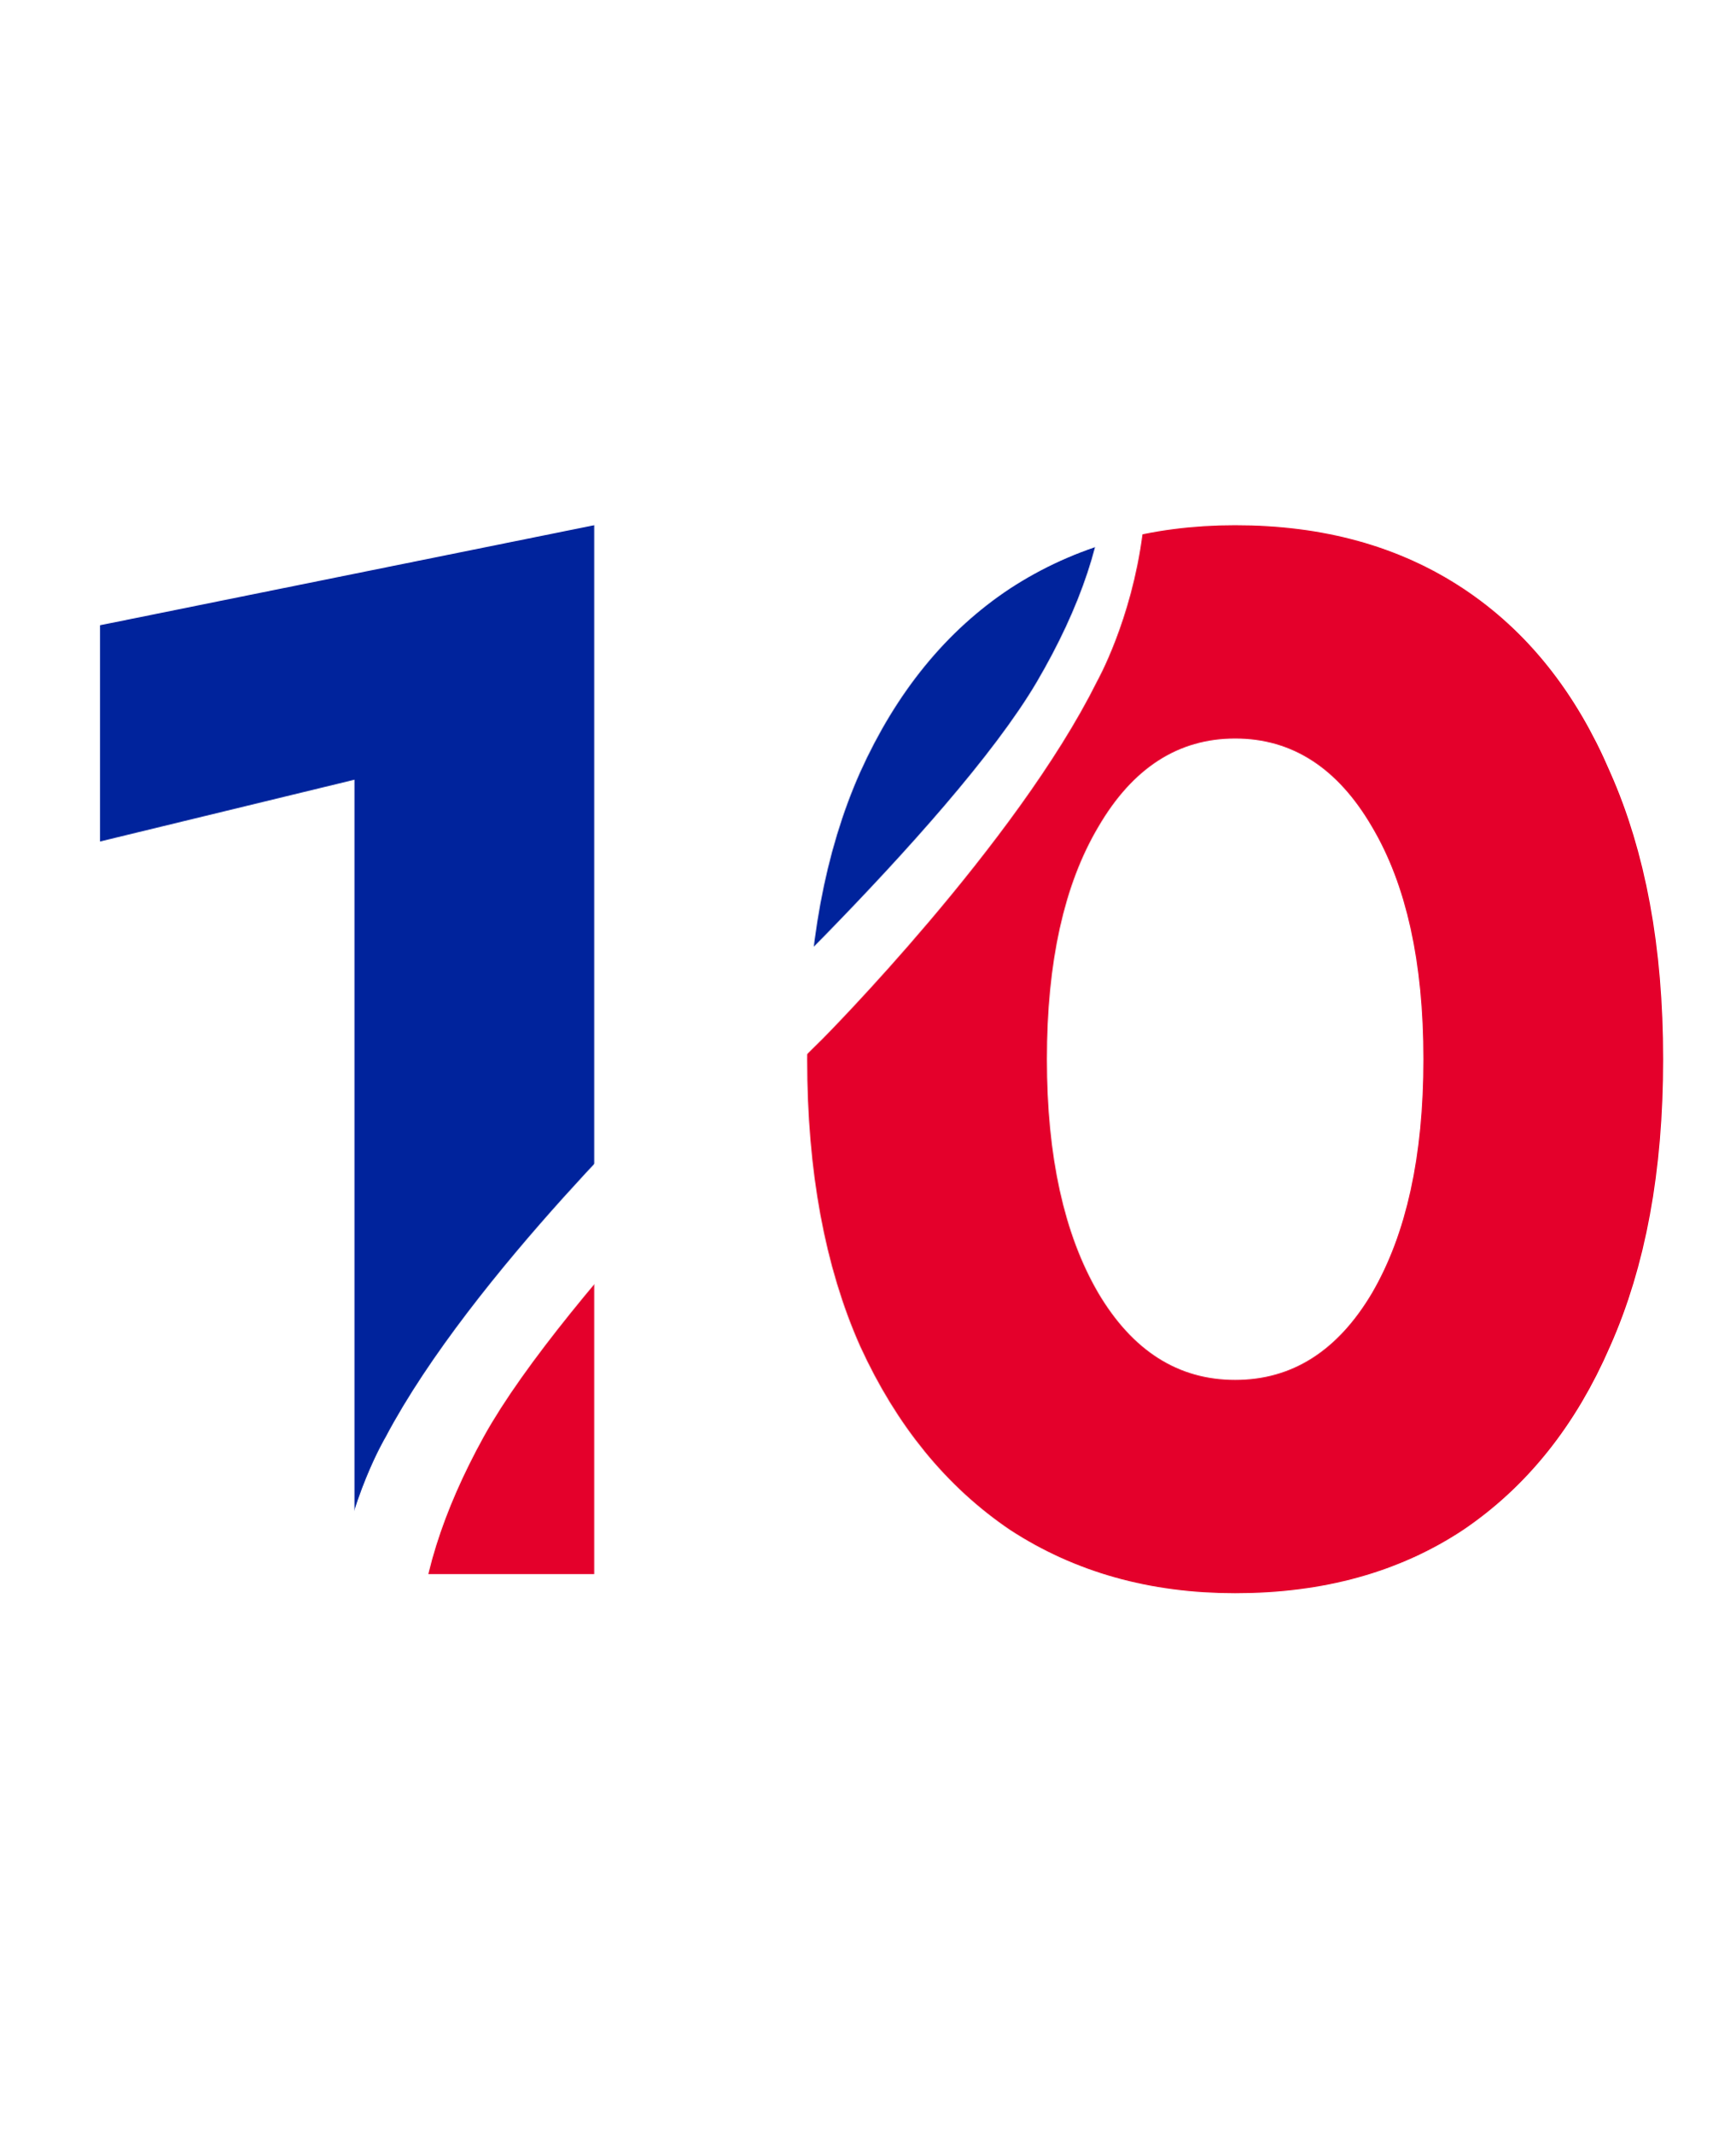
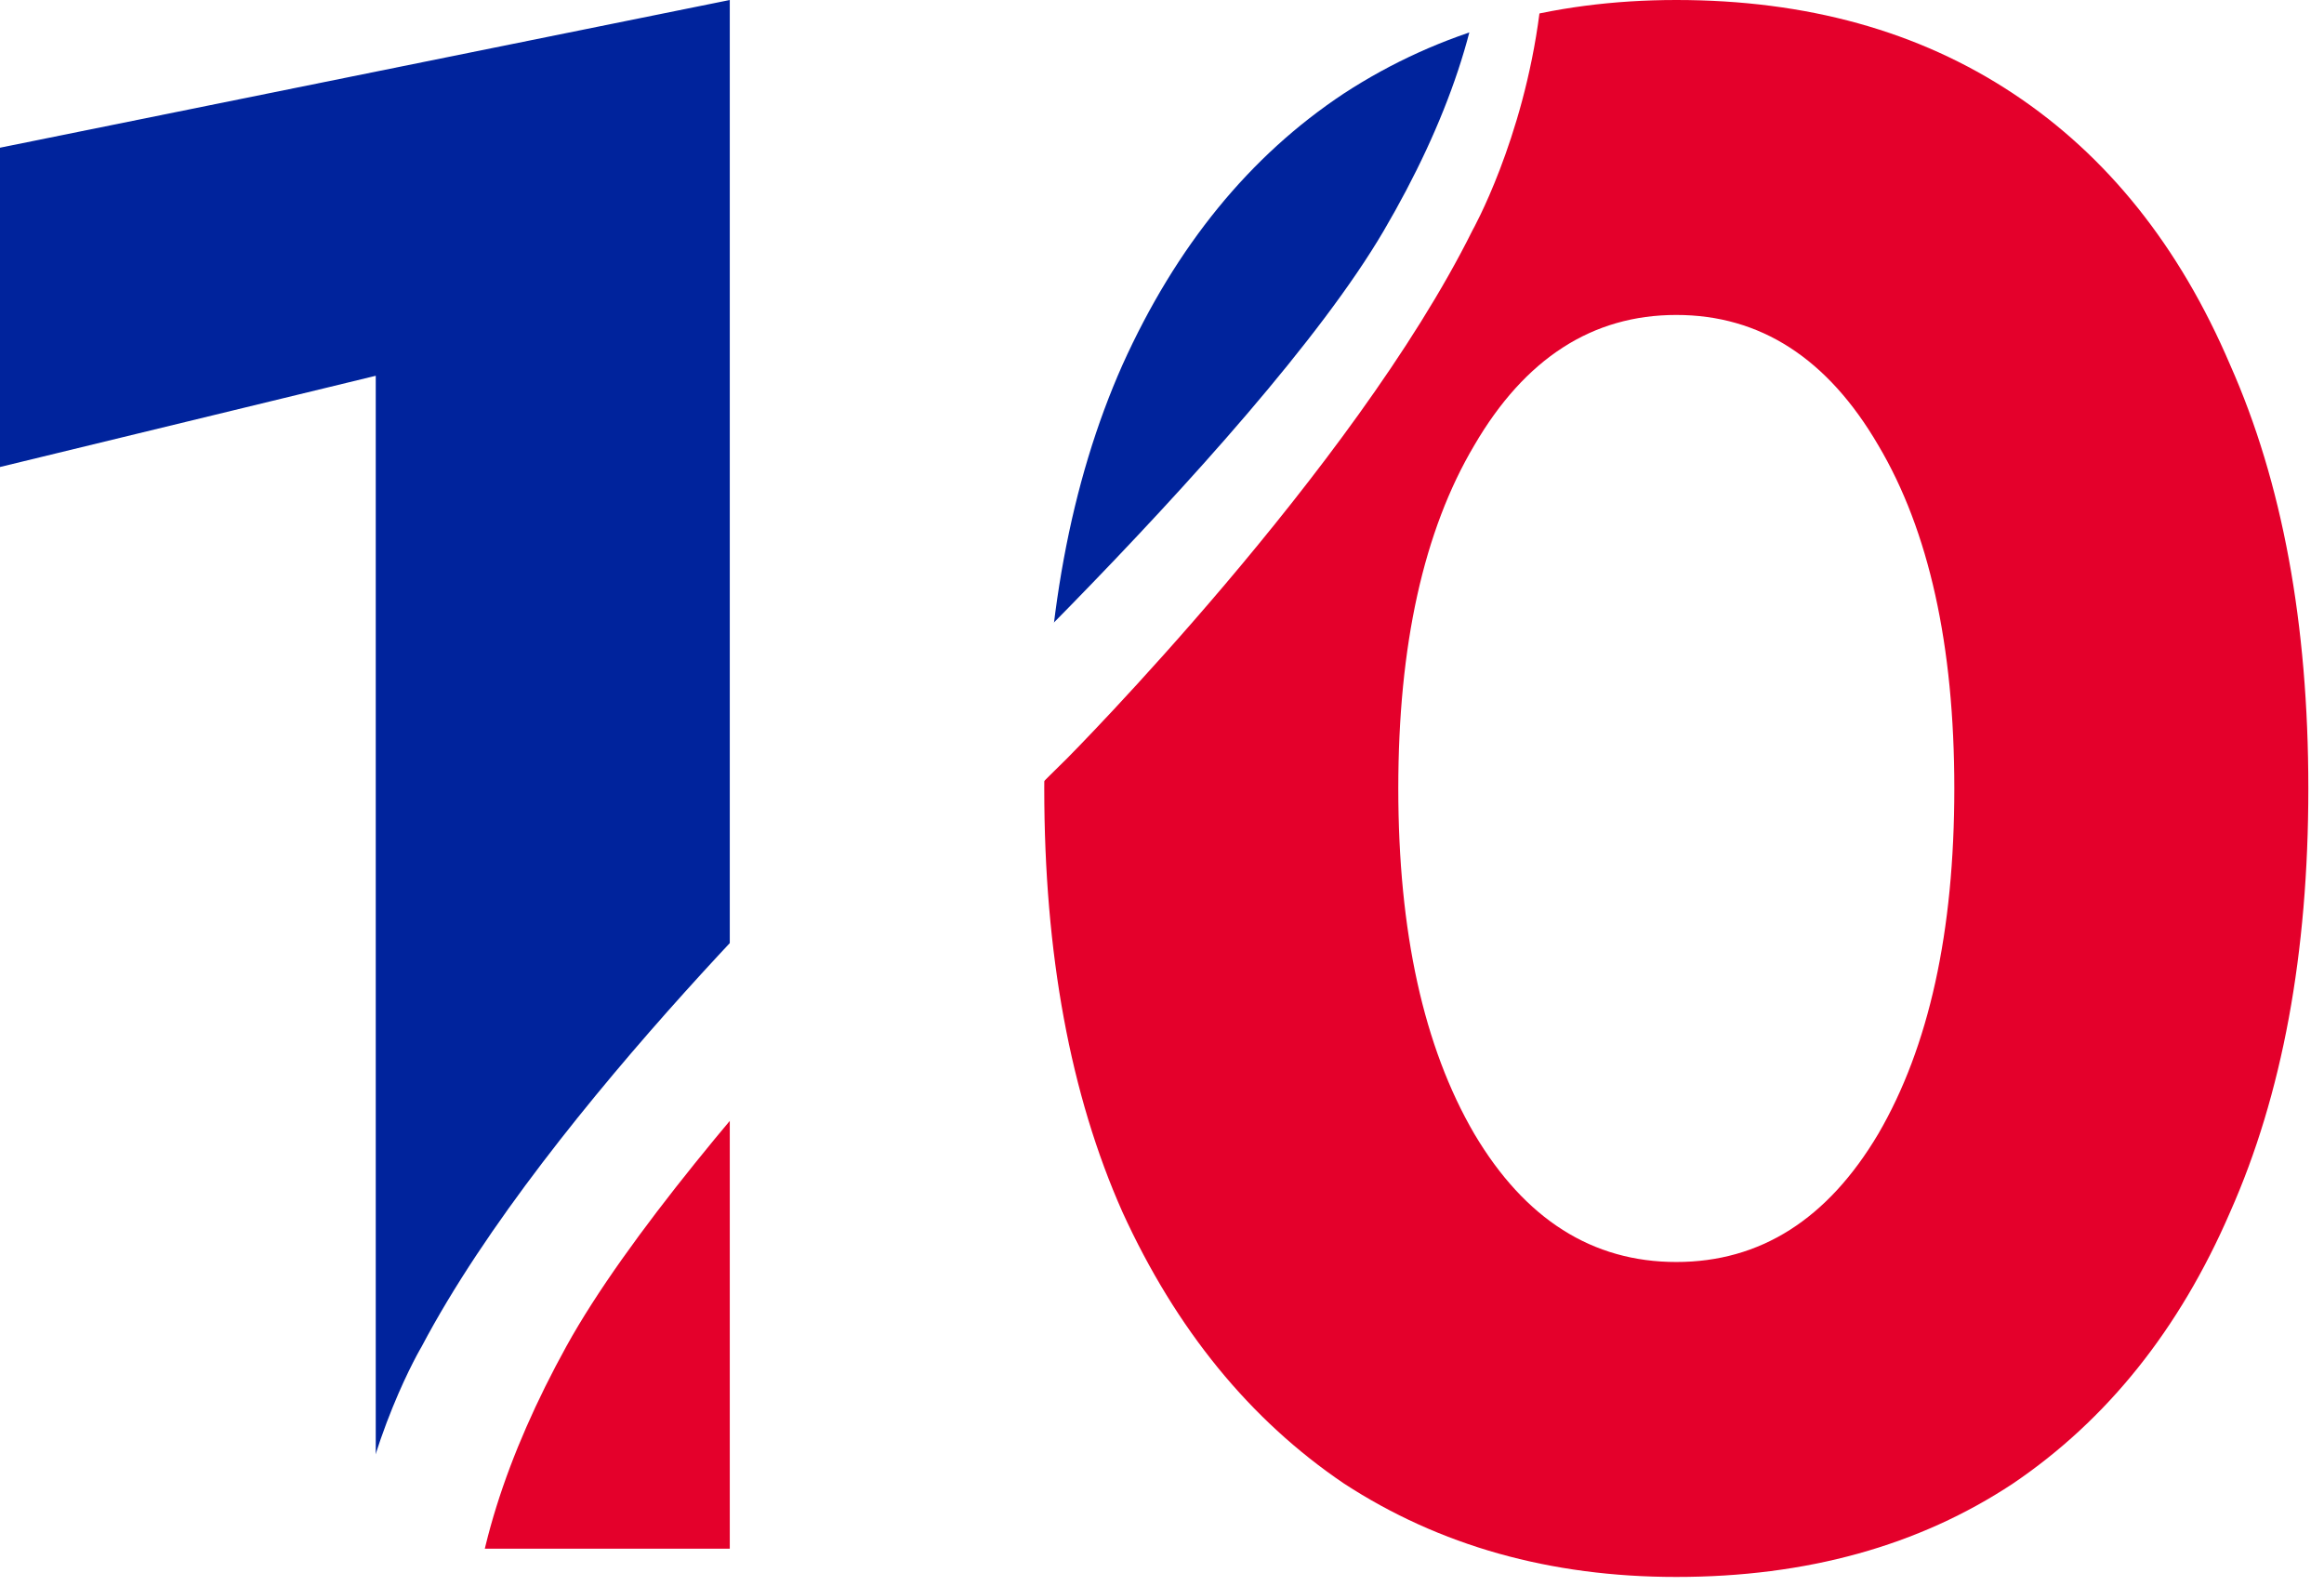
- <svg xmlns="http://www.w3.org/2000/svg" width="118" height="145" viewBox="0 0 118 145" fill="none">
-   <mask id="mask0_106_693" style="mask-type:alpha" maskUnits="userSpaceOnUse" x="6" y="35" width="108" height="74">
-     <path d="M6.8 57.2V42.5L40.4 35.7V107H24.1V53L6.8 57.2ZM54.879 72C54.879 64.4 56.079 57.9 58.479 52.5C60.946 47.033 64.346 42.867 68.679 40C73.079 37.133 78.179 35.7 83.979 35.7C89.979 35.7 95.146 37.133 99.479 40C103.812 42.867 107.146 47.033 109.479 52.5C111.879 57.9 113.079 64.4 113.079 72C113.079 79.6 111.879 86.1 109.479 91.5C107.146 96.9 103.812 101.067 99.479 104C95.146 106.867 89.979 108.3 83.979 108.3C78.179 108.3 73.079 106.867 68.679 104C64.346 101.067 60.946 96.9 58.479 91.5C56.079 86.1 54.879 79.6 54.879 72ZM71.179 72C71.179 78.6 72.346 83.9 74.679 87.9C77.012 91.833 80.112 93.8 83.979 93.8C87.846 93.8 90.946 91.833 93.279 87.9C95.612 83.9 96.779 78.6 96.779 72C96.779 65.4 95.612 60.133 93.279 56.2C90.946 52.2 87.846 50.2 83.979 50.2C80.112 50.2 77.012 52.2 74.679 56.2C72.346 60.133 71.179 65.4 71.179 72Z" fill="#202020" />
+ <svg xmlns="http://www.w3.org/2000/svg" width="107" height="73" viewBox="0 0 107 73" fill="none">
+   <mask id="mask0_112_483" style="mask-type:alpha" maskUnits="userSpaceOnUse" x="0" y="0" width="107" height="73">
+     <path d="M0 21.5V6.8L33.6 0V71.3H17.3V17.3L0 21.5ZM48.079 36.3C48.079 28.7 49.279 22.2 51.679 16.8C54.146 11.333 57.546 7.167 61.879 4.3C66.279 1.433 71.379 0 77.179 0C83.179 0 88.346 1.433 92.679 4.3C97.012 7.167 100.346 11.333 102.679 16.8C105.079 22.2 106.279 28.7 106.279 36.3C106.279 43.9 105.079 50.4 102.679 55.8C100.346 61.2 97.012 65.367 92.679 68.3C88.346 71.167 83.179 72.6 77.179 72.6C71.379 72.6 66.279 71.167 61.879 68.3C57.546 65.367 54.146 61.2 51.679 55.8C49.279 50.4 48.079 43.9 48.079 36.3ZM64.379 36.3C64.379 42.9 65.546 48.2 67.879 52.2C70.212 56.133 73.312 58.1 77.179 58.1C81.046 58.1 84.146 56.133 86.479 52.2C88.812 48.2 89.979 42.9 89.979 36.3C89.979 29.7 88.812 24.433 86.479 20.5C84.146 16.5 81.046 14.5 77.179 14.5C73.312 14.5 70.212 16.5 67.879 20.5C65.546 24.433 64.379 29.7 64.379 36.3Z" fill="#202020" />
  </mask>
-   <g mask="url(#mask0_106_693)">
-     <path d="M107.526 121.98C113.015 114.247 123.993 82.762 118.504 52.383C113.564 22.003 93.256 -1.748 60.324 -4.509C45.504 -6.166 32.331 -3.405 26.293 0.462C26.293 0.462 23 2.671 23 5.433C23 5.433 57.03 0.462 71.301 15.928C83.925 29.736 74.594 46.307 74.594 46.307C69.105 57.354 55.932 70.611 55.932 70.611C55.932 70.611 38.368 87.734 32.88 97.676C30.135 102.647 28.489 107.618 28.489 112.037C28.489 121.427 35.075 125.294 37.271 125.846C55.932 134.684 92.707 127.503 107.526 121.98Z" fill="#E4002B" />
-     <path d="M-8.755 22.02C-14.583 29.753 -26.24 61.237 -20.412 91.617C-15.166 121.996 6.398 145.747 41.368 148.509C57.104 150.166 71.092 147.405 77.503 143.538C77.503 143.538 81 141.329 81 138.567C81 138.567 44.865 143.538 29.711 128.072C16.306 114.263 26.214 97.693 26.214 97.693C32.042 86.646 46.03 73.389 46.03 73.389C46.03 73.389 64.681 56.267 70.509 46.324C73.423 41.353 75.172 36.382 75.172 31.963C75.172 22.573 68.178 18.706 65.846 18.154C46.03 9.316 6.981 16.497 -8.755 22.02Z" fill="#00239C" />
+   <g mask="url(#mask0_112_483)">
+     <path d="M100.726 86.28C106.215 78.547 117.193 47.062 111.704 16.683C106.764 -13.697 86.456 -37.448 53.524 -40.209C38.704 -41.867 25.531 -39.105 19.493 -35.238C19.493 -35.238 16.2 -33.029 16.2 -30.267C16.2 -30.267 50.23 -35.238 64.501 -19.772C77.125 -5.964 67.794 10.607 67.794 10.607C62.305 21.654 49.133 34.911 49.133 34.911C49.133 34.911 31.568 52.034 26.08 61.976C23.335 66.947 21.689 71.918 21.689 76.337C21.689 85.727 28.275 89.594 30.471 90.146C49.133 98.984 85.907 91.803 100.726 86.28Z" fill="#E4002B" />
+     <path d="M-15.555 -13.68C-21.383 -5.947 -33.04 25.538 -27.212 55.917C-21.966 86.296 -0.402 110.047 34.568 112.809C50.304 114.466 64.292 111.705 70.703 107.838C70.703 107.838 74.2 105.629 74.2 102.867C74.2 102.867 38.065 107.838 22.911 92.372C9.506 78.563 19.414 61.993 19.414 61.993C25.242 50.946 39.23 37.69 39.23 37.69C39.23 37.69 57.881 20.567 63.709 10.624C66.623 5.653 68.372 0.682 68.372 -3.737C68.372 -13.127 61.378 -16.994 59.046 -17.546C39.23 -26.384 0.181 -19.203 -15.555 -13.68Z" fill="#00239C" />
  </g>
</svg>
